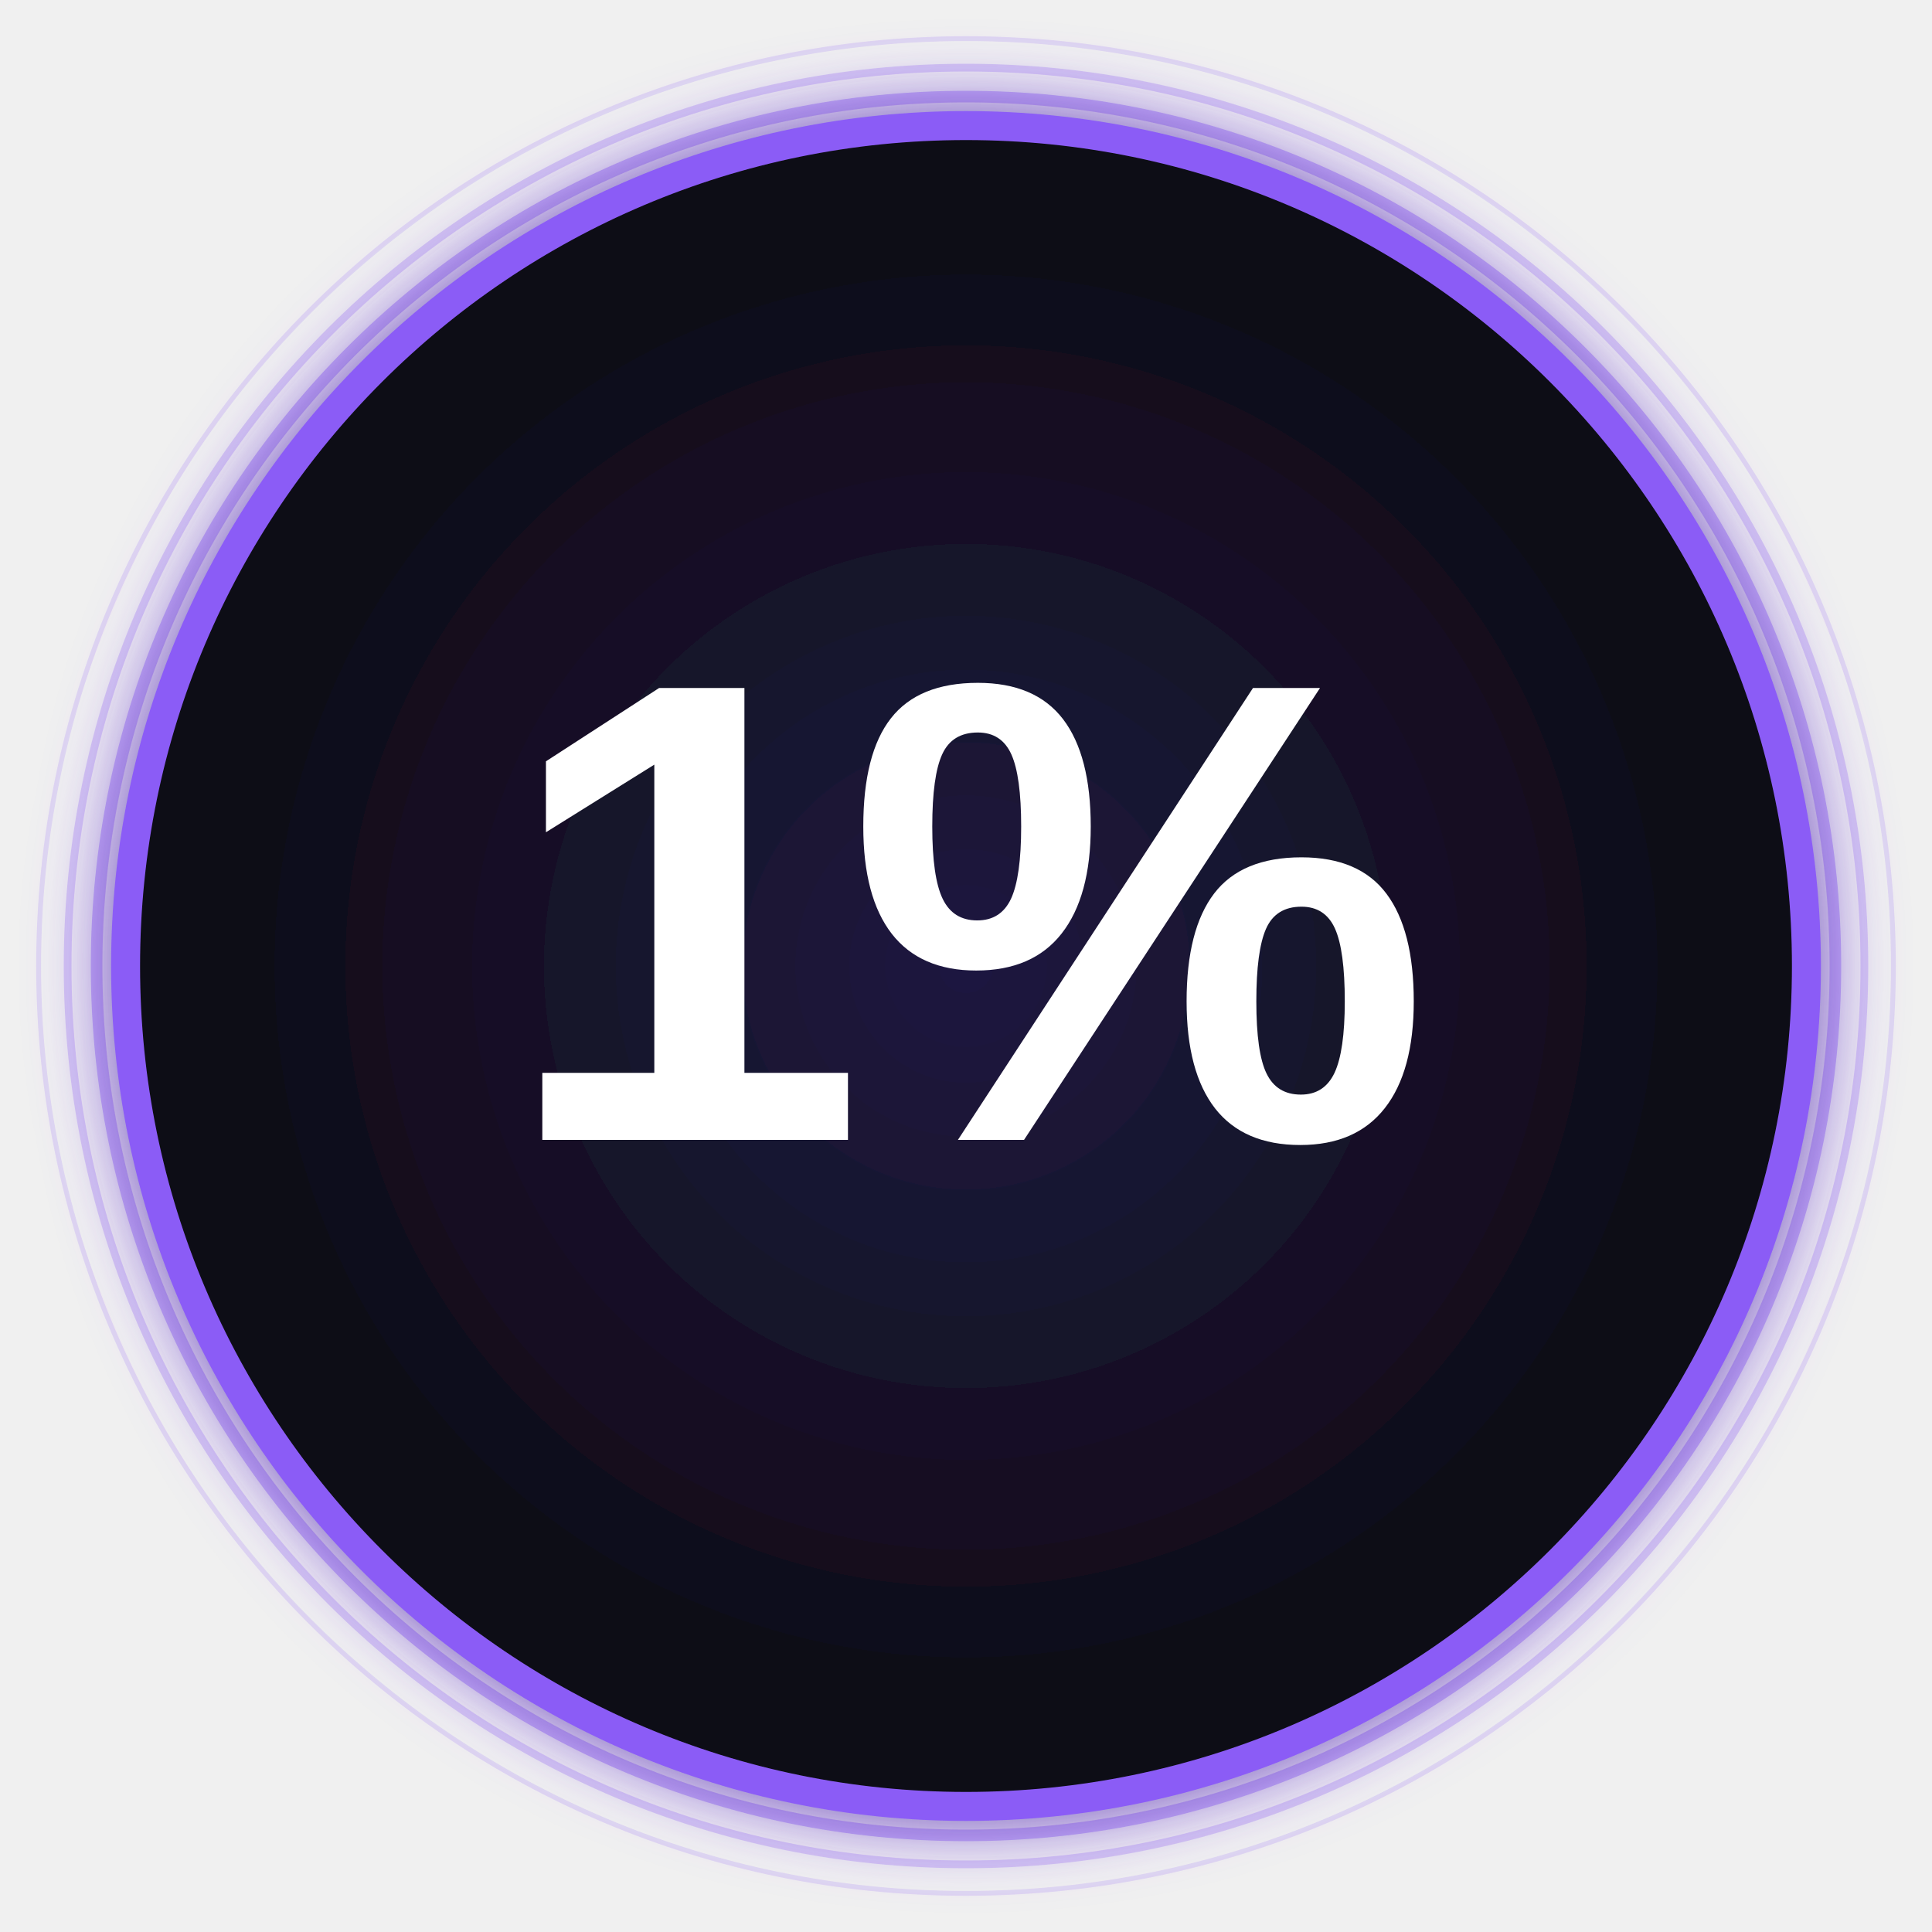
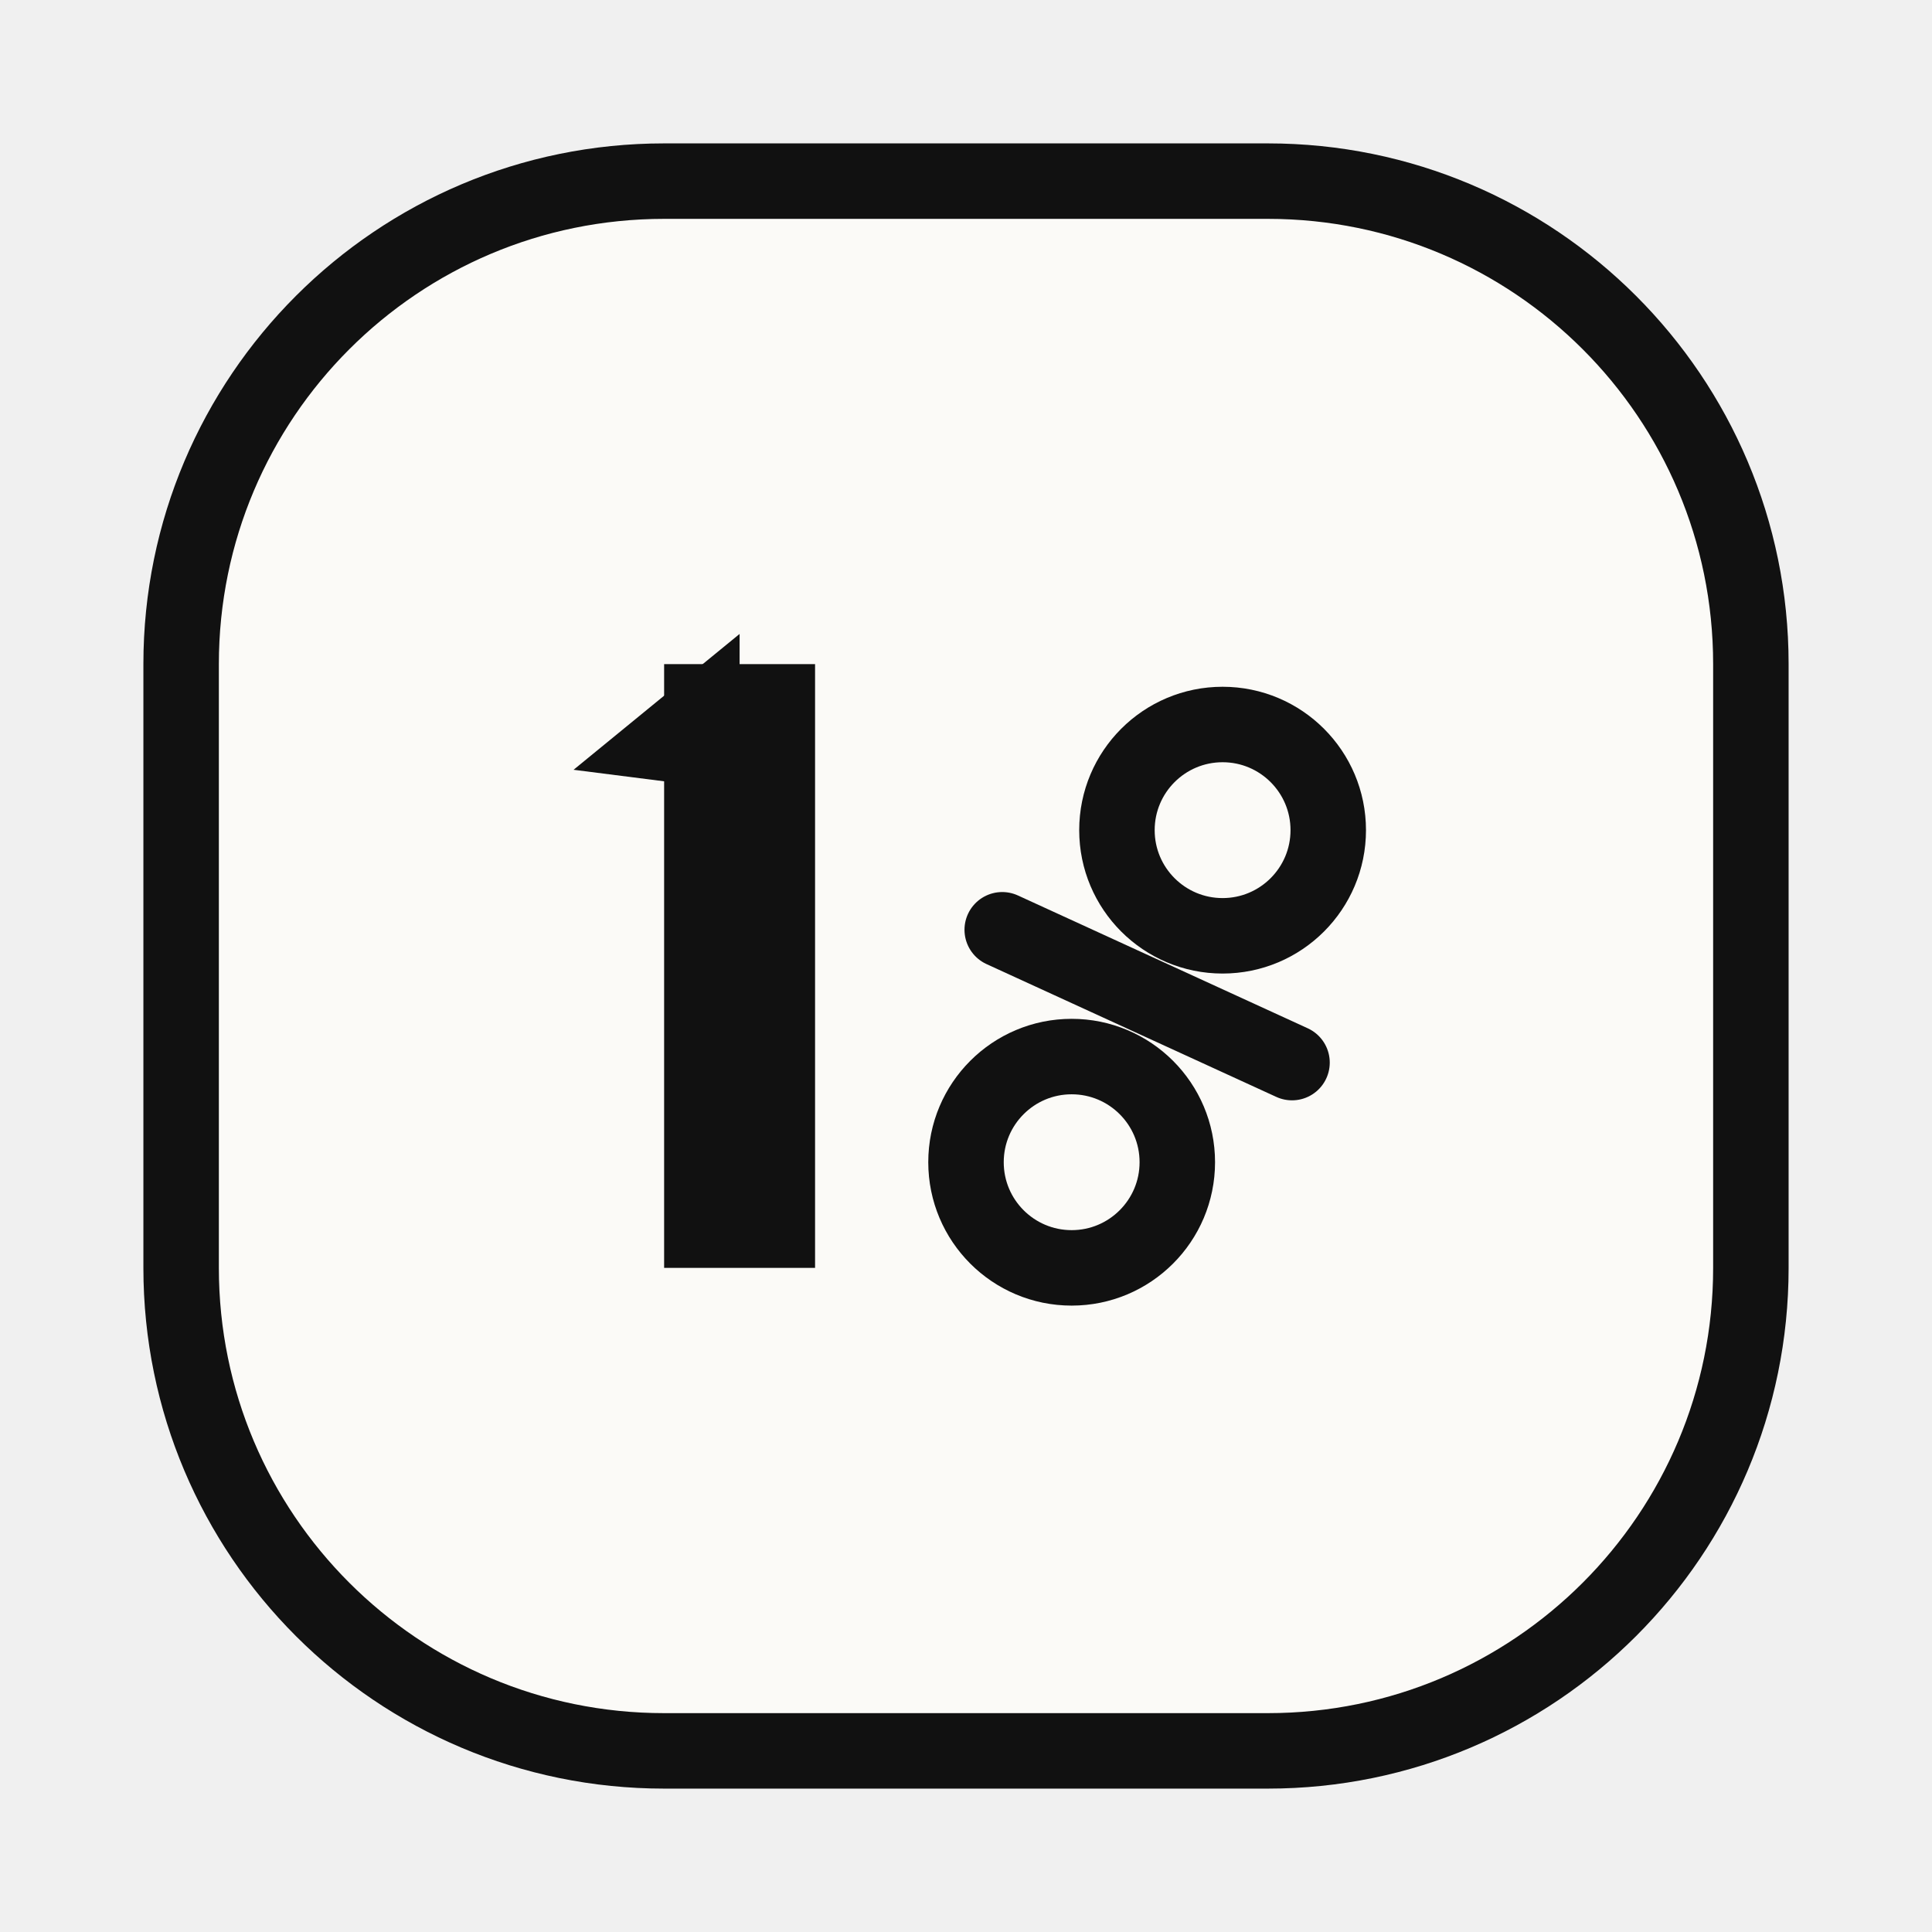
- <svg xmlns="http://www.w3.org/2000/svg" viewBox="0 0 200 200" width="200" height="200">
-   <defs>
-     <filter id="glow" x="-30%" y="-30%" width="160%" height="160%">
-       <feGaussianBlur stdDeviation="4" result="blur" />
-       <feMerge>
-         <feMergeNode in="blur" />
-         <feMergeNode in="SourceGraphic" />
-       </feMerge>
-     </filter>
-     <radialGradient id="circleBg" cx="50%" cy="50%" r="50%">
-       <stop offset="0%" stop-color="#1e1640" />
-       <stop offset="100%" stop-color="#0D0D11" />
-     </radialGradient>
-   </defs>
-   <circle cx="100" cy="100" r="96" stroke="#8B5CF6" stroke-width="0.5" fill="none" opacity="0.18" />
-   <circle cx="100" cy="100" r="93" stroke="#8B5CF6" stroke-width="0.8" fill="none" opacity="0.28" />
-   <circle cx="100" cy="100" r="90" stroke="#8B5CF6" stroke-width="1.2" fill="none" opacity="0.45" />
-   <circle cx="100" cy="100" r="87" stroke="#8B5CF6" stroke-width="3" fill="url(#circleBg)" filter="url(#glow)" />
-   <text x="100" y="118" font-family="Poppins, Arial Black, Arial, sans-serif" font-weight="700" font-size="68" fill="#FFFFFF" text-anchor="middle" letter-spacing="-2">1%</text>
+ <svg xmlns="http://www.w3.org/2000/svg" viewBox="0 0 64 64" width="64" height="64" fill="none">
+   <rect x="6" y="6" width="52" height="52" rx="16" fill="#FBFAF7" stroke="#111111" stroke-width="2.5" />
+   <path d="M22 22h5v20h-5z" fill="#111111" />
+   <path d="M19 25.5 24.5 21v5.2z" fill="#111111" />
+   <circle cx="40.5" cy="27.5" r="3.5" stroke="#111111" stroke-width="2.5" />
+   <circle cx="35.5" cy="38.5" r="3.5" stroke="#111111" stroke-width="2.5" />
+   <path d="M42.8 35.2 33.2 30.8" stroke="#111111" stroke-width="2.5" stroke-linecap="round" />
</svg>
